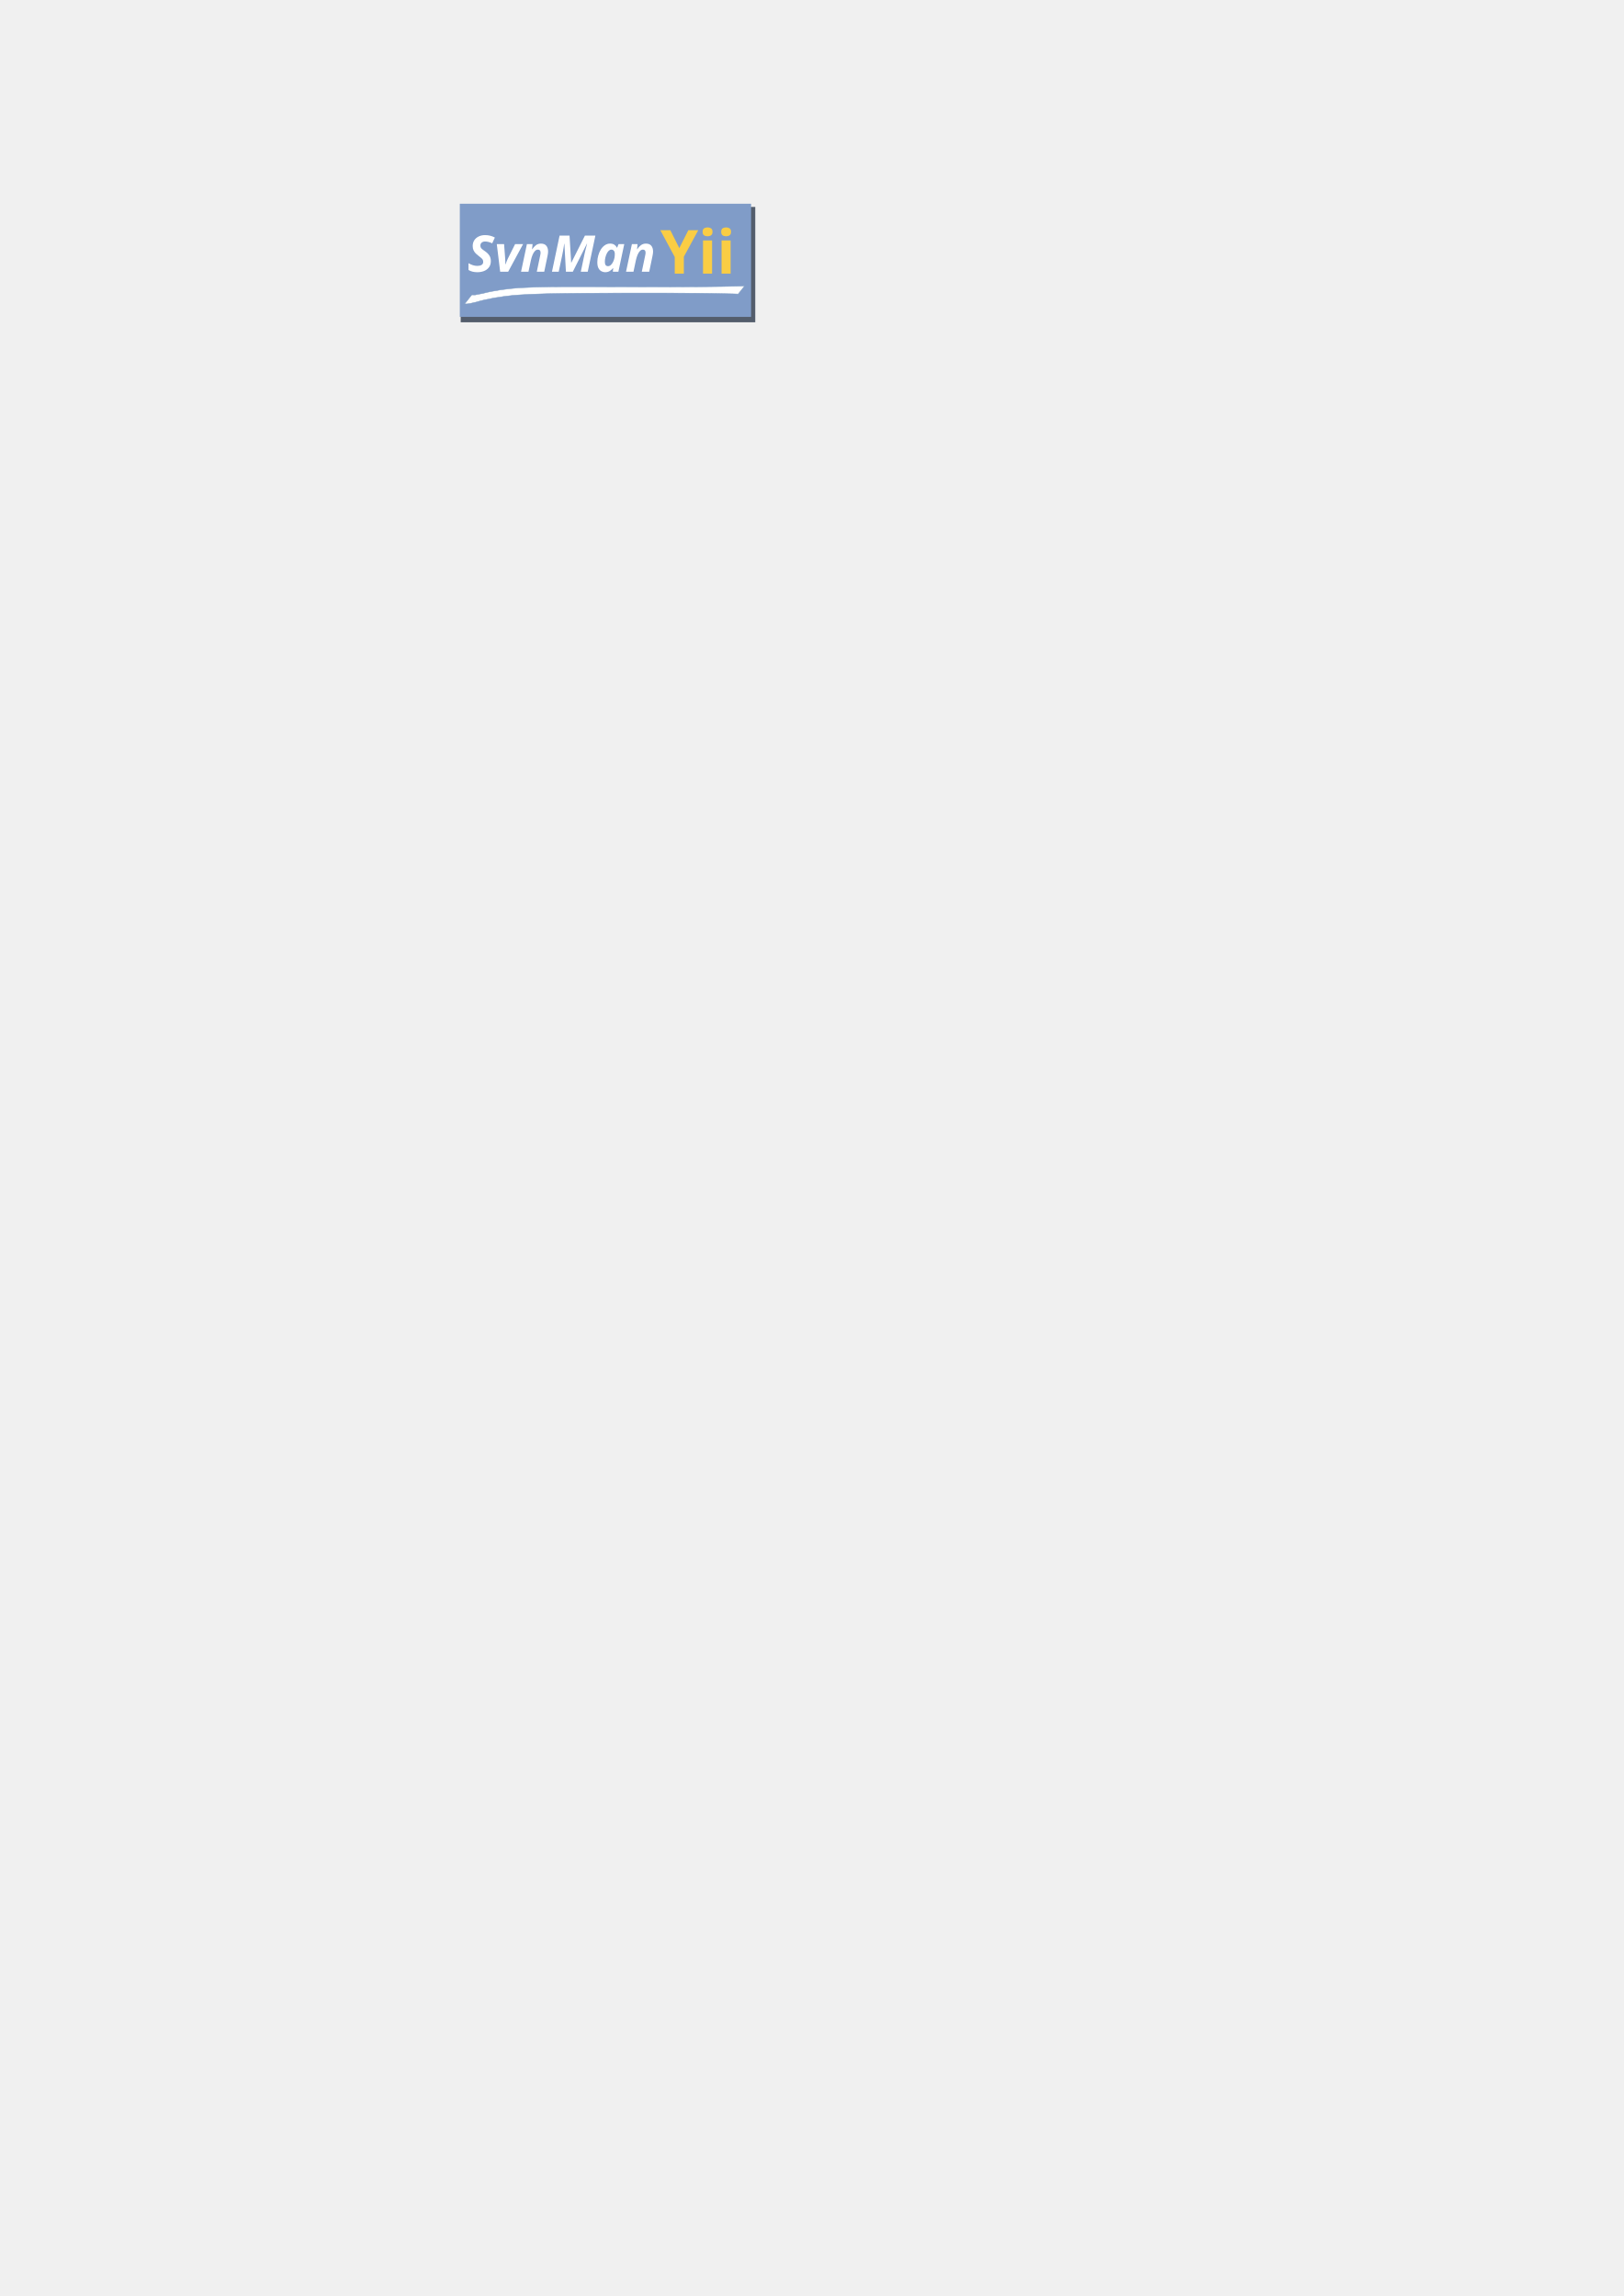
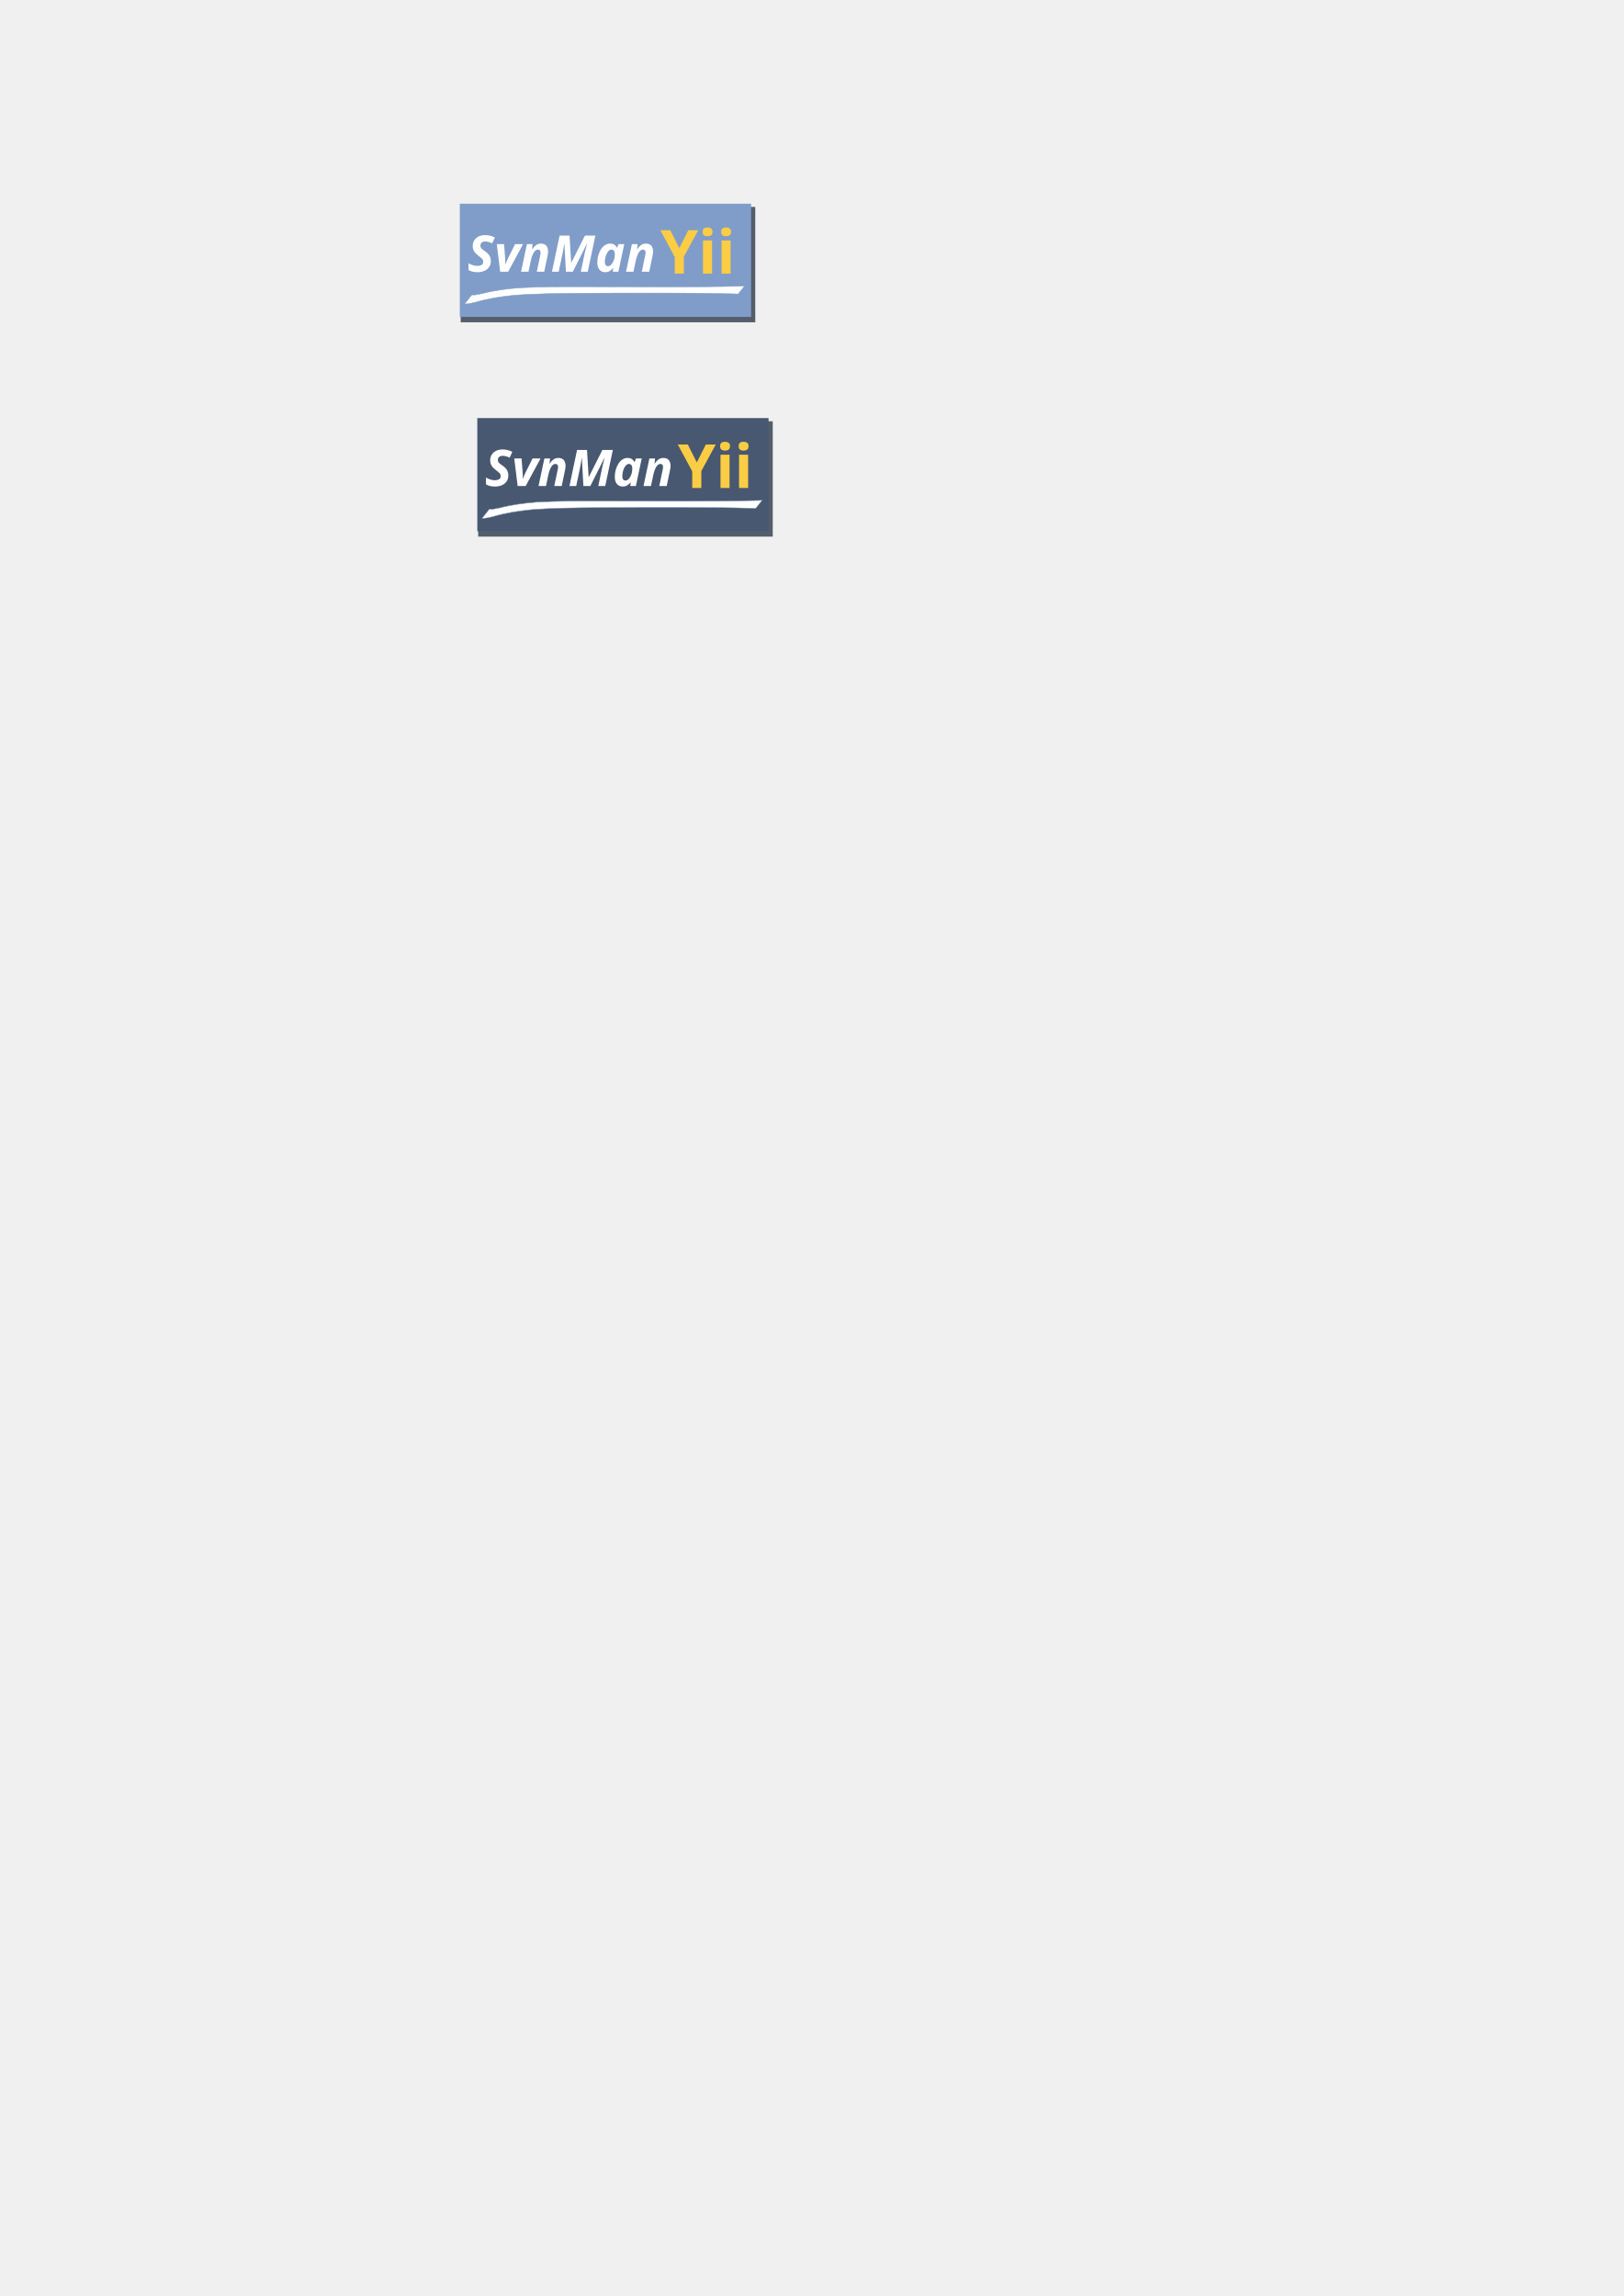
<svg xmlns="http://www.w3.org/2000/svg" width="744.094" height="1052.362" id="svg2" version="1.1">
  <defs id="defs4">
    </defs>
  <g id="layer1">
    <g id="g3728">
      <rect y="94.842" x="211.124" height="52.873" width="134.989" id="rect2866-3" style="fill:#535d6c;fill-opacity:1;stroke:none;stroke-width:0.173;stroke-miterlimit:4;stroke-opacity:1;stroke-dasharray:none" />
      <rect y="93.382" x="210.721" height="51.866" width="133.477" id="rect2866" style="fill:#809cc8;fill-opacity:1;stroke:none;stroke-width:0.171;stroke-miterlimit:4;stroke-opacity:1;stroke-dasharray:none" />
      <text id="text2862" y="125.412" x="302.605" style="font-size:27.869px;font-style:normal;font-variant:normal;font-weight:bold;font-stretch:normal;text-align:start;line-height:125%;writing-mode:lr-tb;text-anchor:start;fill:#facd44;fill-opacity:1;stroke:none;font-family:Purisa;-inkscape-font-specification:AlArabiya Bold" xml:space="preserve">
        <tspan y="125.412" x="302.605" id="tspan2864">Yii</tspan>
      </text>
      <text id="text2868" y="124.532" x="214.233" style="font-size:23.153px;font-style:italic;font-variant:normal;font-weight:bold;font-stretch:normal;text-align:start;line-height:100%;writing-mode:lr-tb;text-anchor:start;fill:#ffffff;fill-opacity:1;stroke:none;font-family:cmmi10;-inkscape-font-specification:cmmi10 Bold Italic" xml:space="preserve">
        <tspan y="124.532" x="214.233" id="tspan2870">SvnMan</tspan>
      </text>
      <path d="m 216.215,135.145 c 0.504,-0.023 1.015,0.103 1.518,0.044 0.272,-0.032 0.539,-0.129 0.81,-0.184 0.839,-0.171 1.68,-0.314 2.519,-0.472 5.514,-1.447 11.073,-2.134 16.639,-2.595 10.145,-0.583 20.298,-0.522 30.447,-0.514 13.051,0.041 26.101,0.073 39.152,0.077 10.439,-0.017 20.878,-0.066 31.315,-0.332 0.872,-0.03 1.743,-0.06 2.615,-0.091 0,0 -2.93,3.689 -2.93,3.689 l 0,0 c -0.823,-0.03 -1.647,-0.061 -2.47,-0.091 -10.256,-0.277 -20.513,-0.324 -30.769,-0.355 -13.094,-0.01 -26.188,-0.016 -39.282,0.089 -10.264,0.104 -20.534,0.141 -30.79,0.983 -5.696,0.602 -11.382,1.456 -17.012,3.124 -1.687,0.383 -3.369,0.882 -5.077,0.803 0,0 3.315,-4.174 3.315,-4.174 z" id="path3666" style="fill:#ffffff;fill-opacity:1;stroke:#7d9cc2;stroke-width:0.204;stroke-miterlimit:4;stroke-opacity:1;stroke-dasharray:none" />
    </g>
+     <rect style="fill:#535d6c;fill-opacity:1;stroke:none" id="rect2866-3-6" width="134.989" height="52.873" x="219.135" y="193.084" />
+     <rect style="fill:#485870;fill-opacity:1;stroke:none" id="rect2866-5" width="133.477" height="51.866" x="218.733" y="191.624" />
+     <text xml:space="preserve" style="font-size:27.869px;font-style:normal;font-variant:normal;font-weight:bold;font-stretch:normal;text-align:start;line-height:125%;writing-mode:lr-tb;text-anchor:start;fill:#facd44;fill-opacity:1;stroke:none;font-family:Purisa;-inkscape-font-specification:AlArabiya Bold" x="310.616" y="223.654" id="text2862-6">
+       <tspan id="tspan2864-3" x="310.616" y="223.654">Yii</tspan>
+     </text>
+     <text xml:space="preserve" style="font-size:23.153px;font-style:italic;font-variant:normal;font-weight:bold;font-stretch:normal;text-align:start;line-height:100%;writing-mode:lr-tb;text-anchor:start;fill:#ffffff;fill-opacity:1;stroke:none;font-family:cmmi10;-inkscape-font-specification:cmmi10 Bold Italic" x="222.244" y="222.774" id="text2868-9">
+       <tspan id="tspan2870-4" x="222.244" y="222.774">SvnMan</tspan>
+     </text>
+     <path style="fill:#ffffff;fill-opacity:1;stroke:#7d9cc2;stroke-width:0.204;stroke-miterlimit:4;stroke-opacity:1;stroke-dasharray:none" id="path3666-8" d="m 224.227,233.388 c 0.504,-0.023 1.015,0.103 1.518,0.044 0.272,-0.032 0.539,-0.129 0.81,-0.184 0.839,-0.171 1.68,-0.314 2.519,-0.472 5.514,-1.447 11.073,-2.134 16.639,-2.595 10.145,-0.583 20.298,-0.522 30.447,-0.514 13.051,0.041 26.101,0.073 39.152,0.077 10.439,-0.017 20.878,-0.066 31.315,-0.332 0.872,-0.03 1.743,-0.06 2.615,-0.091 0,0 -2.93,3.689 -2.93,3.689 l 0,0 c -0.823,-0.03 -1.647,-0.061 -2.47,-0.091 -10.256,-0.277 -20.513,-0.324 -30.769,-0.355 -13.094,-0.01 -26.188,-0.016 -39.282,0.089 -10.264,0.104 -20.534,0.141 -30.79,0.983 -5.696,0.602 -11.382,1.456 -17.012,3.124 -1.687,0.383 -3.369,0.882 -5.077,0.803 0,0 3.315,-4.174 3.315,-4.174 z" />
  </g>
</svg>
